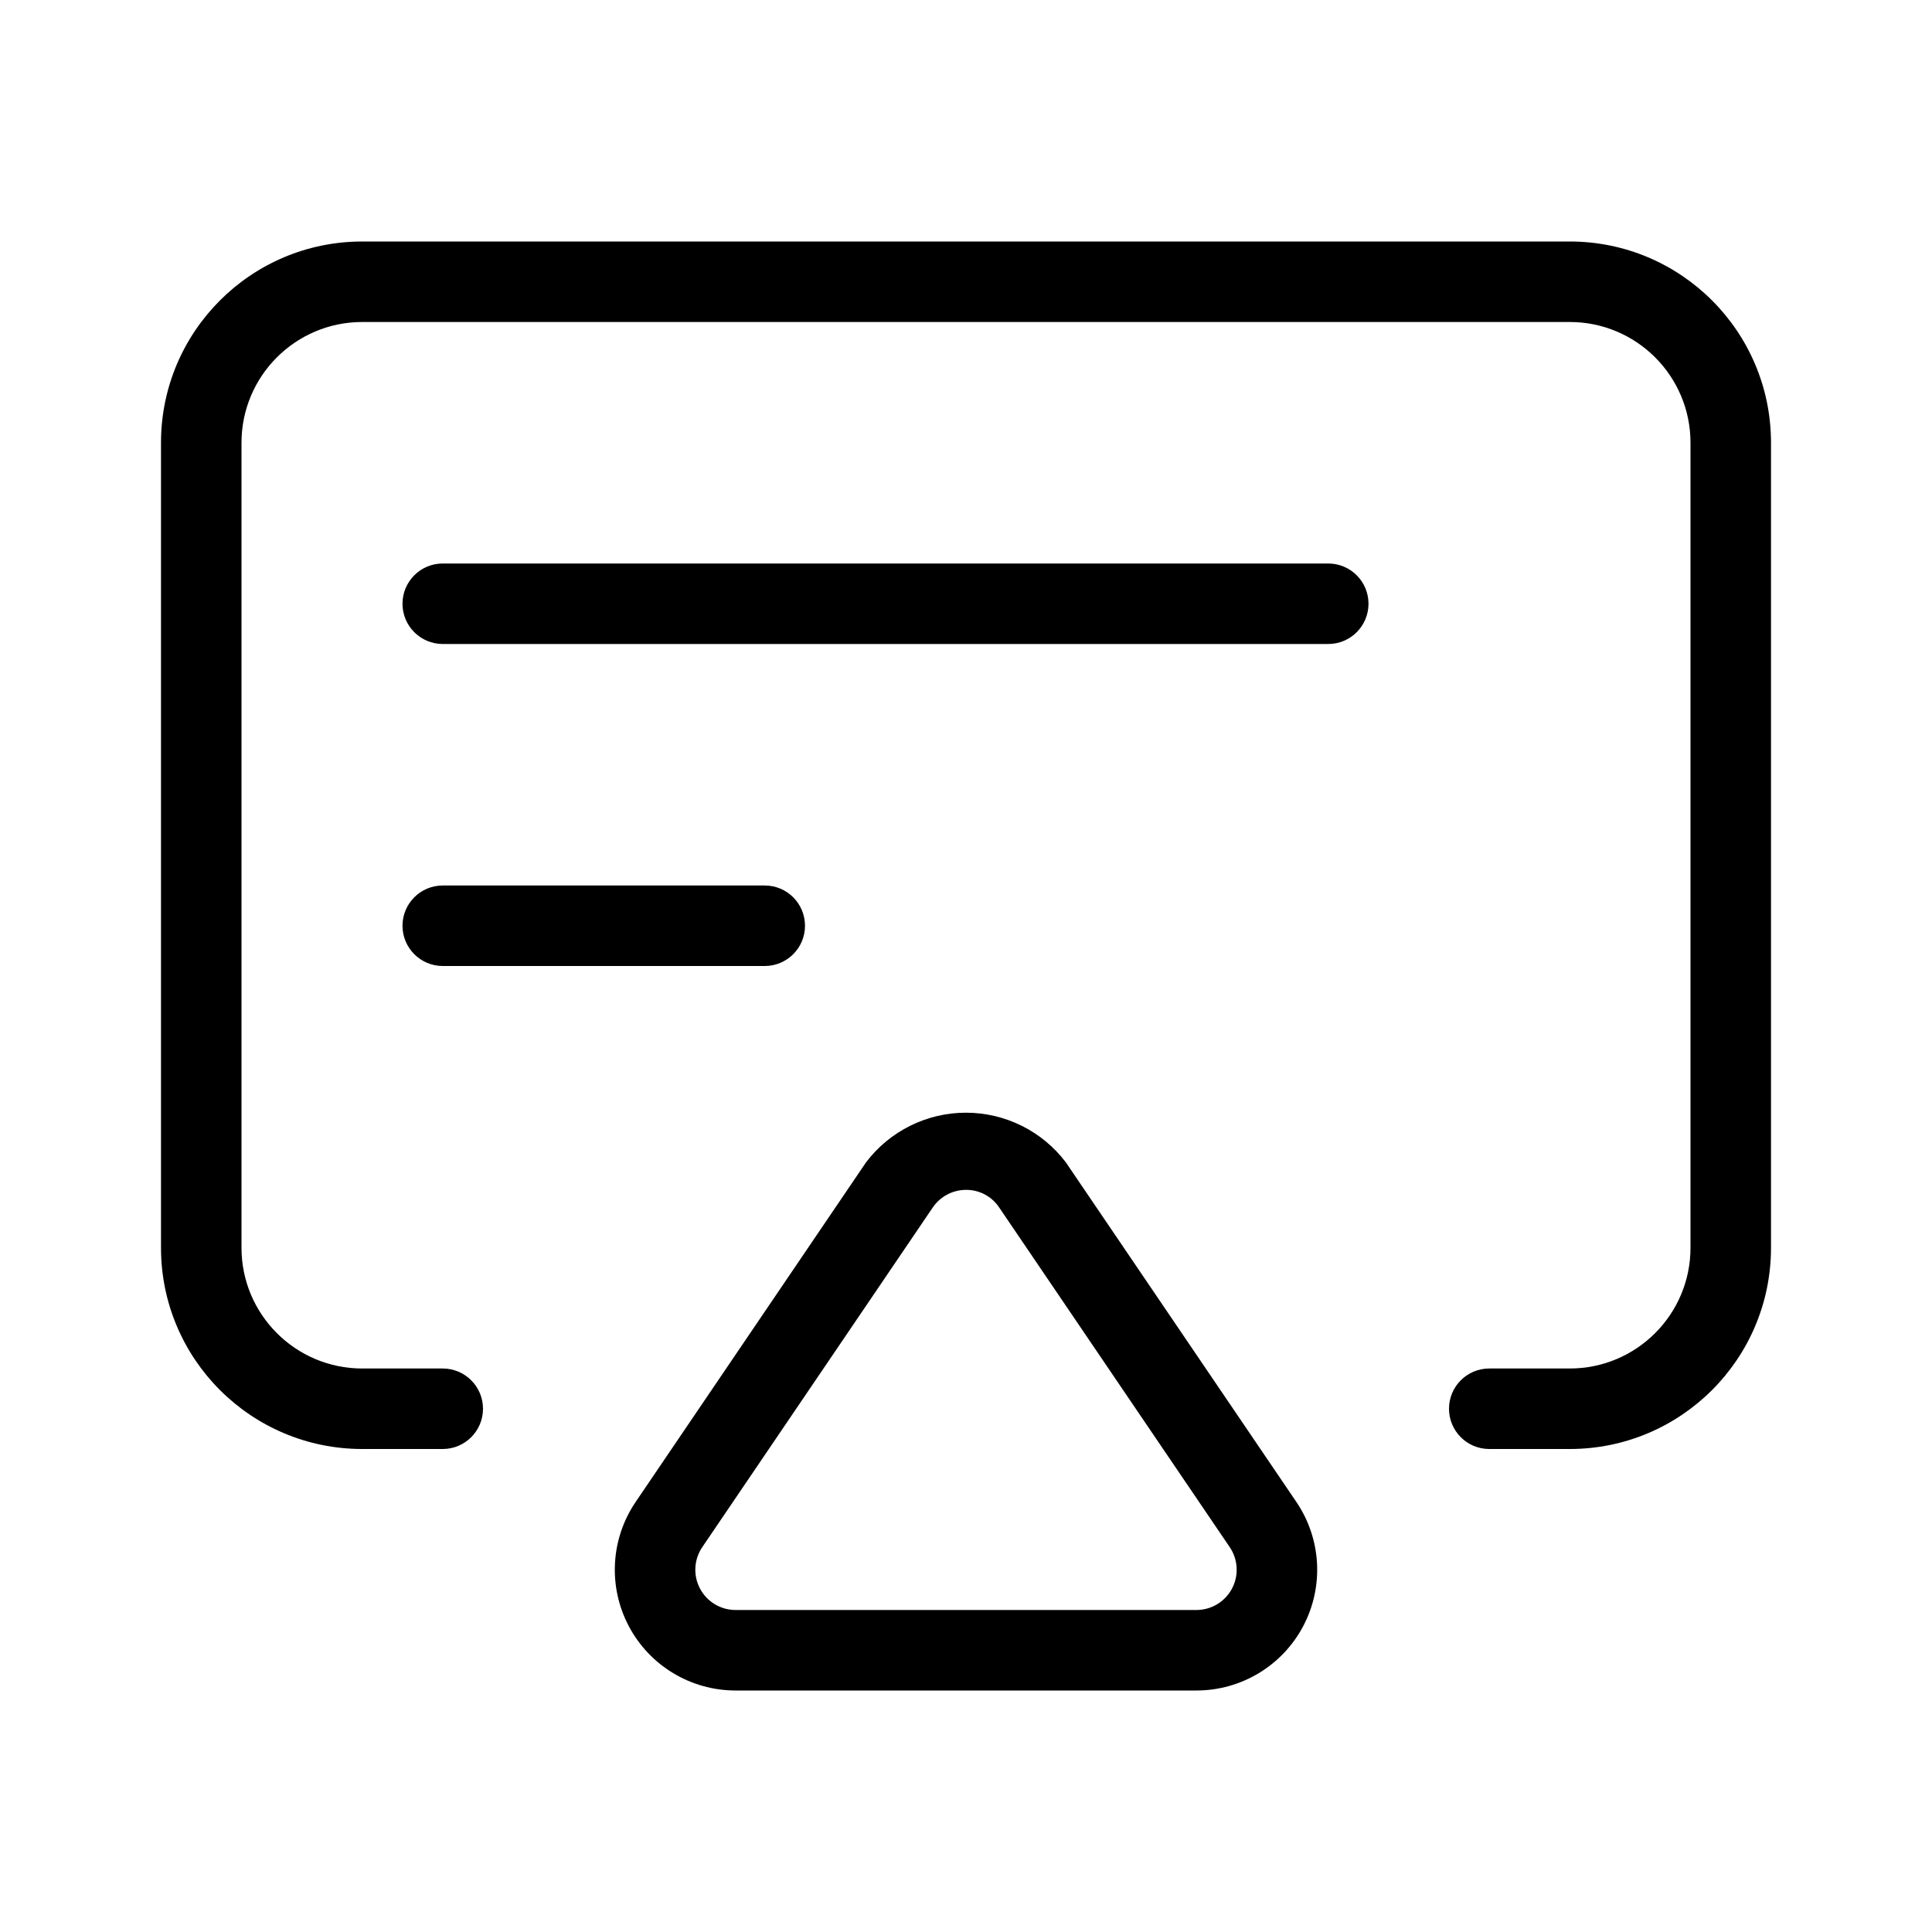
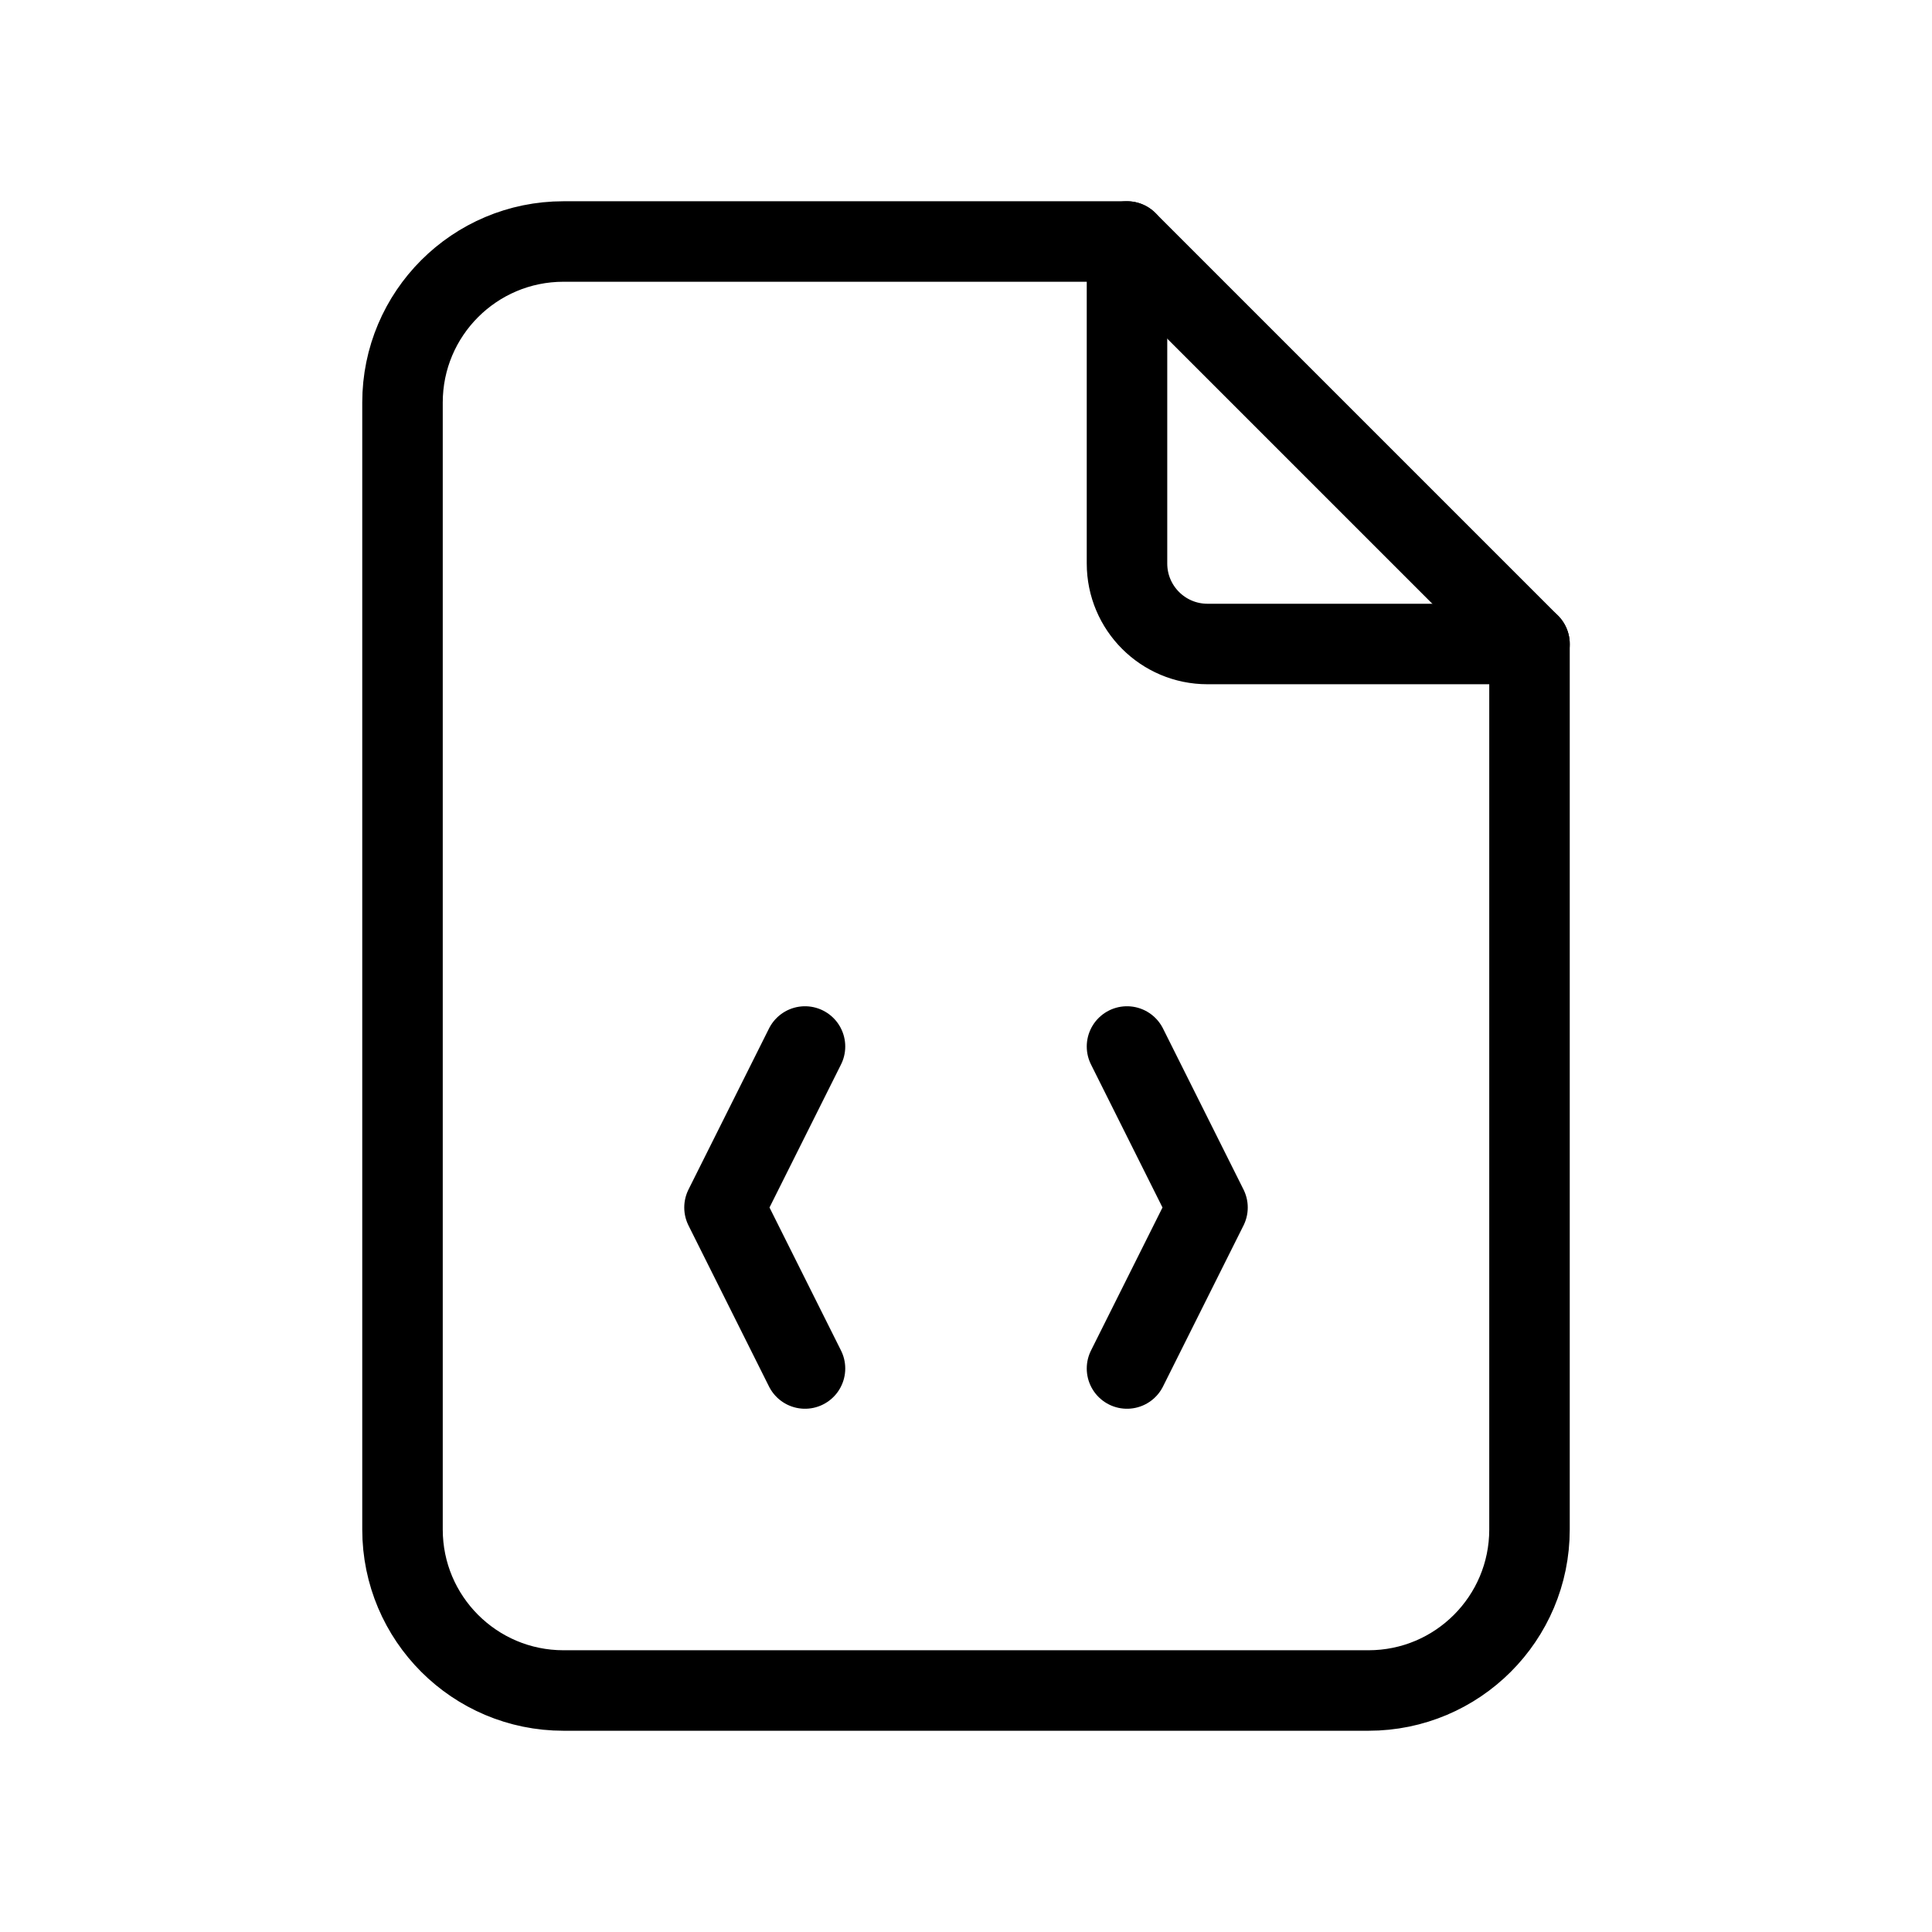
<svg xmlns="http://www.w3.org/2000/svg" width="32" height="32" viewBox="0 0 24 24">
-   <defs>
-     <clipPath id="screen">
-       <rect x="3" y="3.5" width="18" height="11" rx="1" />
-     </clipPath>
-   </defs>
-   <path fill="currentColor" d="M19.5 3h-15A2.5 2.5 0 0 0 2 5.5v10A2.5 2.5 0 0 0 4.5 18h1a.5.5 0 0 0 0-1h-1A1.5 1.5 0 0 1 3 15.5v-10A1.5 1.5 0 0 1 4.5 4h15A1.5 1.5 0 0 1 21 5.5v10a1.5 1.5 0 0 1-1.5 1.5h-1a.5.5 0 0 0 0 1h1a2.5 2.5 0 0 0 2.5-2.5v-10A2.5 2.5 0 0 0 19.5 3m-6.259 11.44a1.557 1.557 0 0 0-2.482-.002l-2.863 4.22A1.5 1.5 0 0 0 9.136 21h5.727a1.5 1.5 0 0 0 1.241-2.342zM14.863 20H9.137a.5.5 0 0 1-.413-.781L11.587 15a.5.5 0 0 1 .413-.219a.49.49 0 0 1 .413.22l2.863 4.218a.5.5 0 0 1-.413.781" />
-   <g clip-path="url(#screen)">
-     <rect x="5" y="7" width="12" height="1" rx="0.5" fill="currentColor" />
-     <rect x="5" y="11" width="5" height="1" rx="0.5" fill="currentColor" />
+   <g fill="none" stroke="currentColor" stroke-linecap="round" stroke-linejoin="round" stroke-width="1">
+     <path d="M14 3v4a1 1 0 0 0 1 1h4" />
+     <path d="M17 21H7a2 2 0 0 1-2-2V5a2 2 0 0 1 2-2h7l5 5v11a2 2 0 0 1-2 2" />
+     <path d="m10 13l-1 2l1 2m4-4l1 2l-1 2" />
  </g>
</svg>
